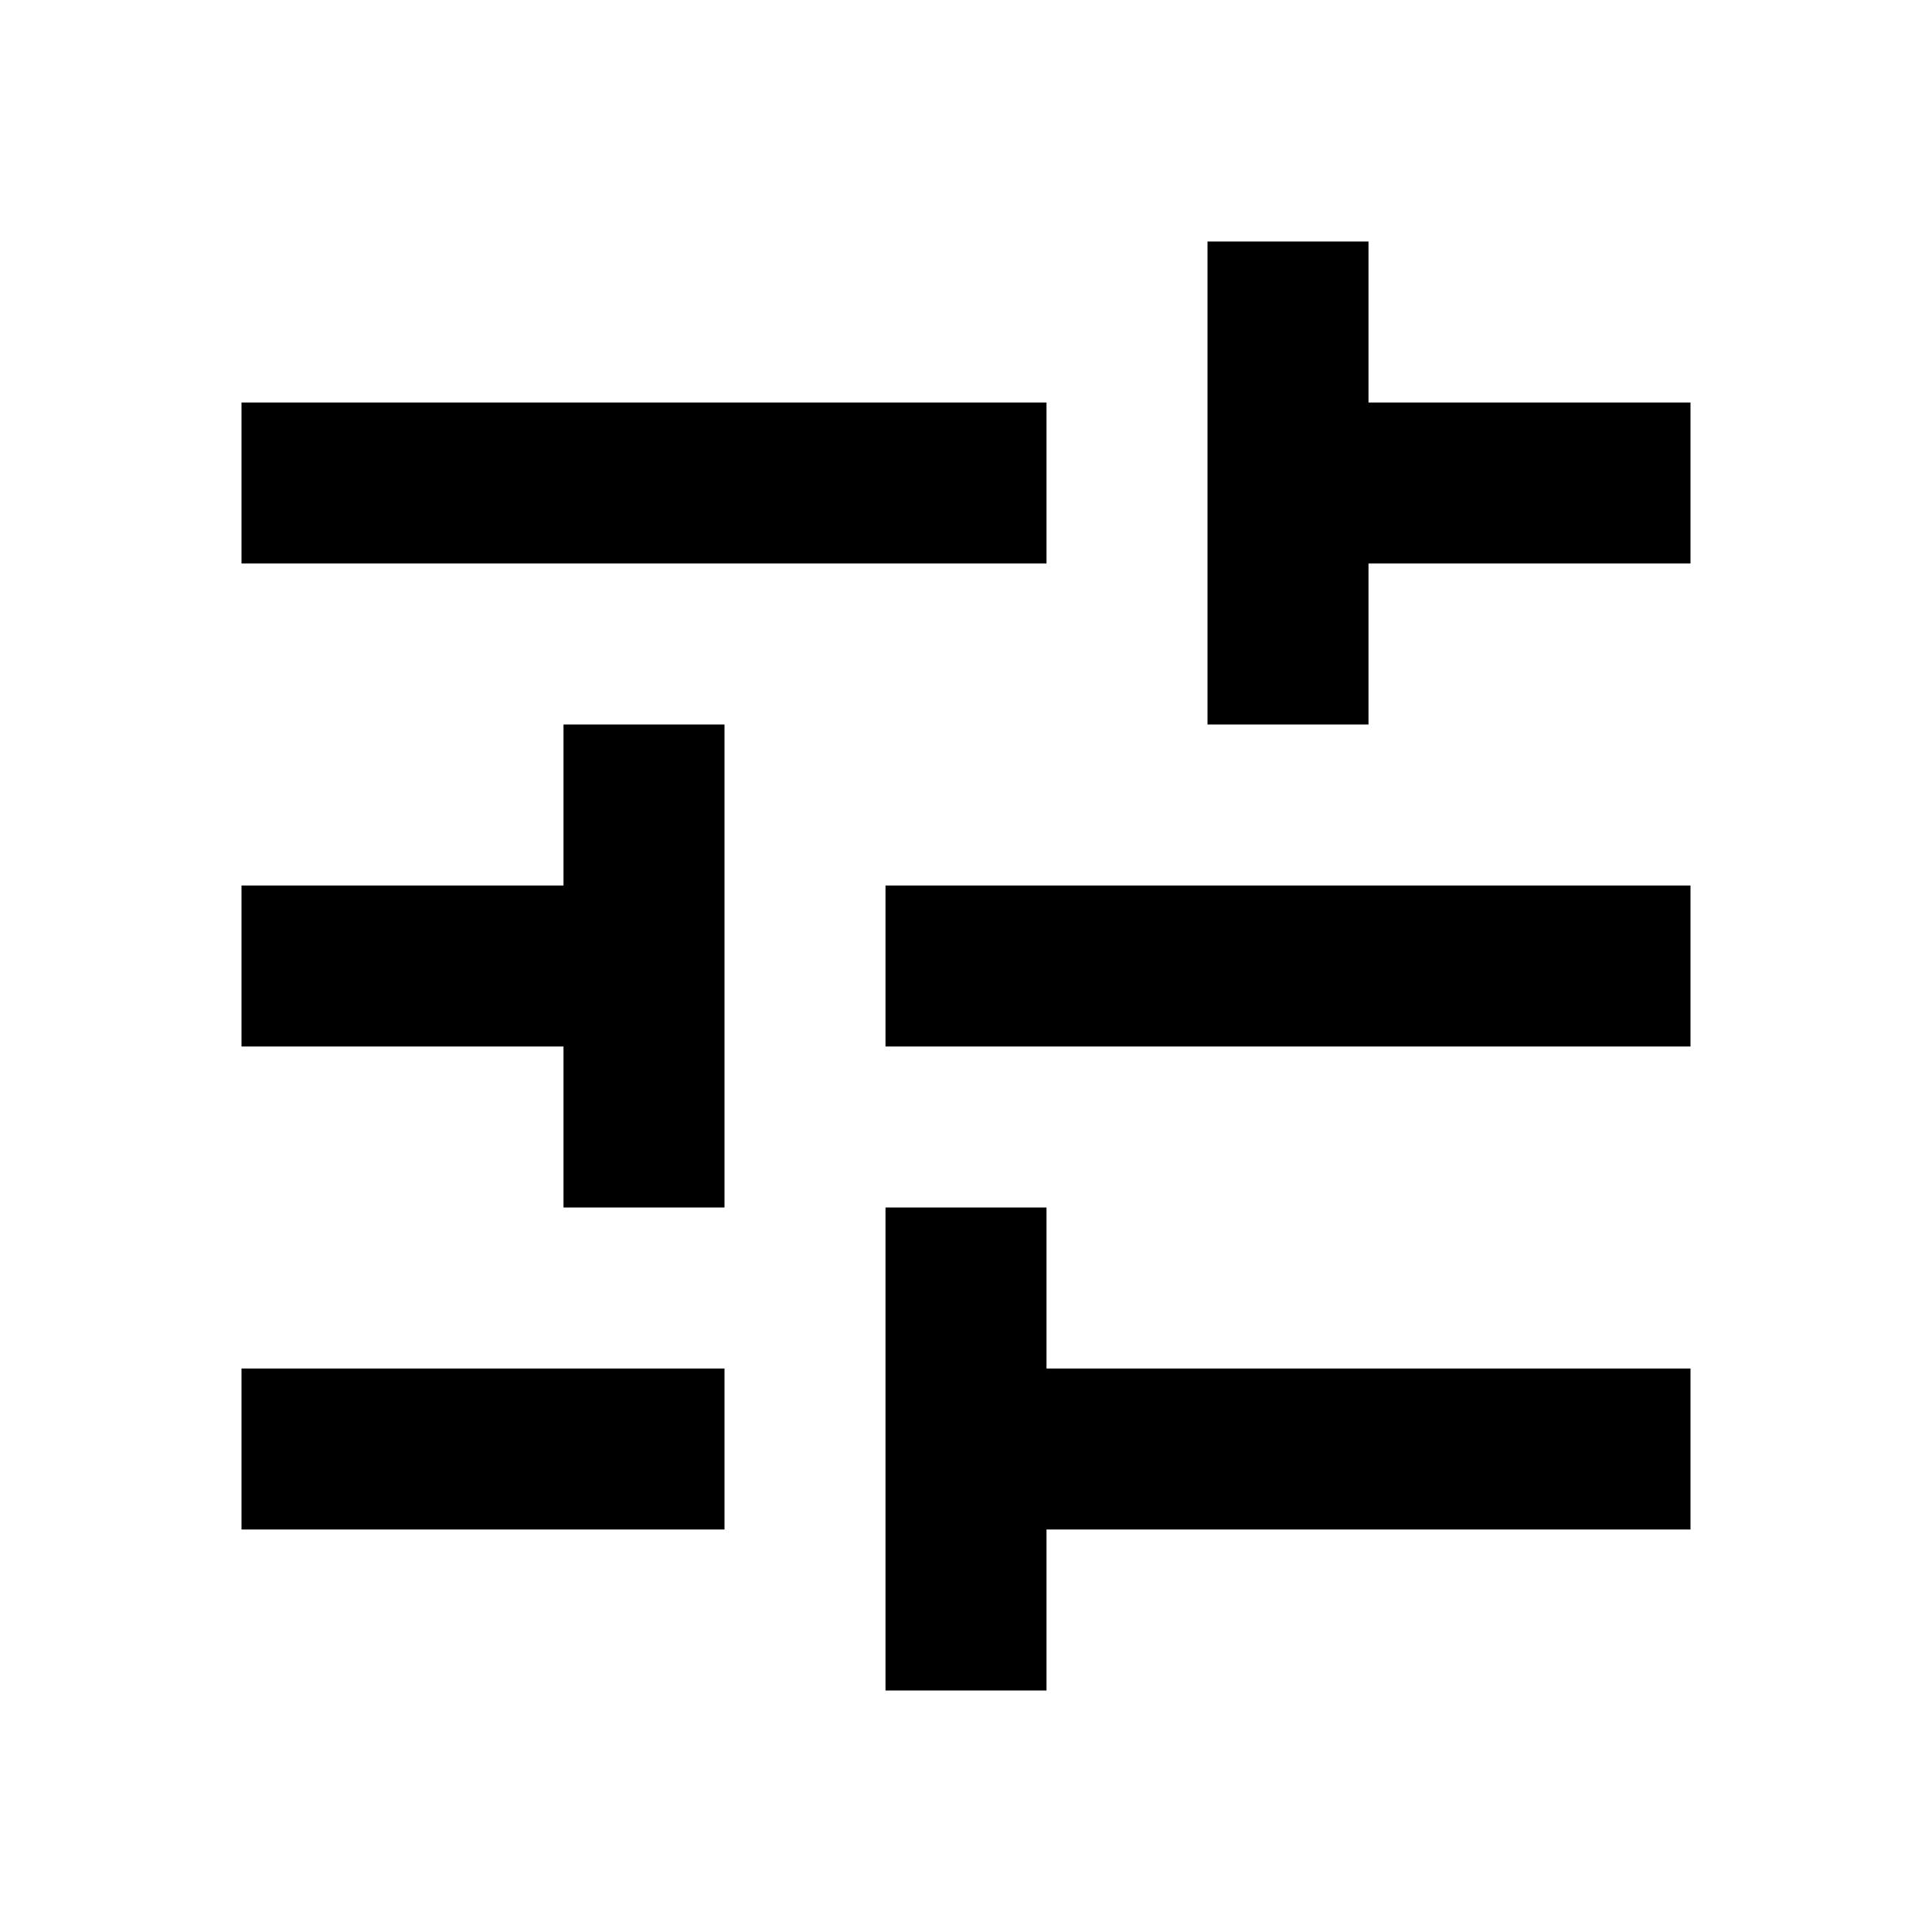
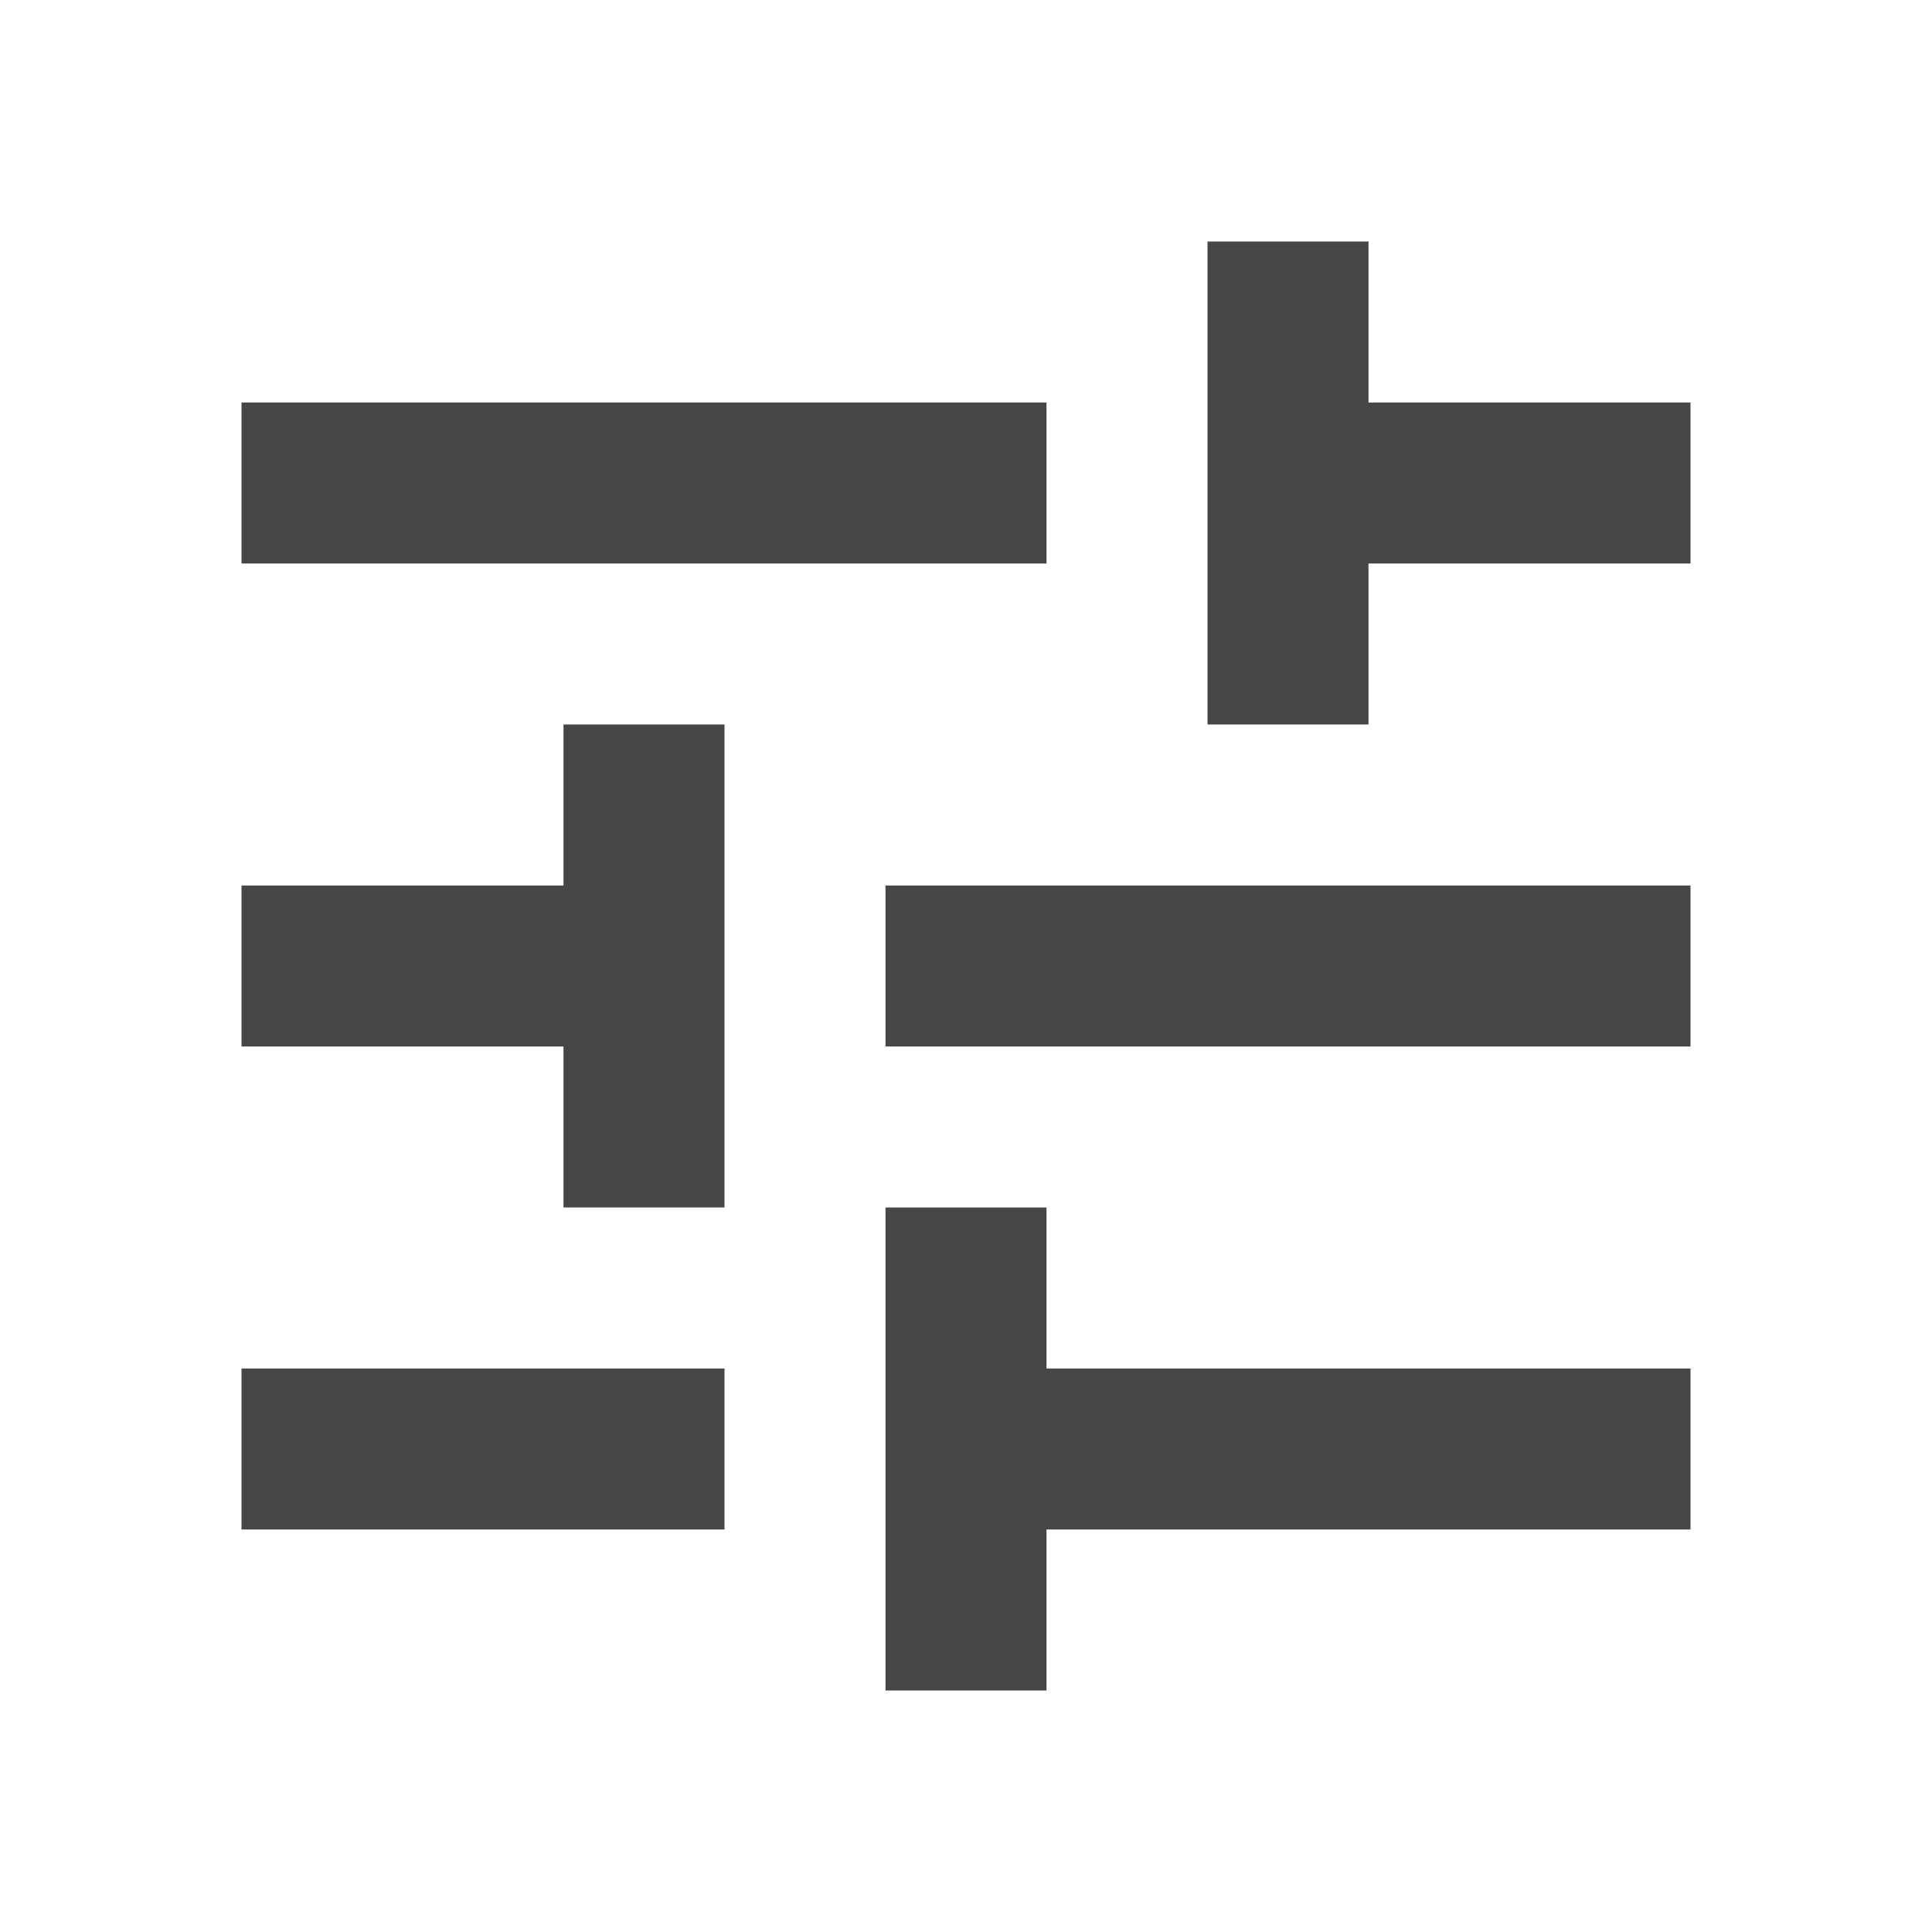
- <svg xmlns="http://www.w3.org/2000/svg" width="24" height="24" viewBox="0 0 24 24">
+ <svg xmlns="http://www.w3.org/2000/svg" width="24" height="24" viewBox="0 0 24 24" fill="#444746">
  <path d="M3 17v2h6v-2H3zM3 5v2h10V5H3zm10 16v-2h8v-2h-8v-2h-2v6h2zM7 9v2H3v2h4v2h2V9H7zm14 4v-2H11v2h10zm-6-4h2V7h4V5h-4V3h-2v6z" />
</svg>
